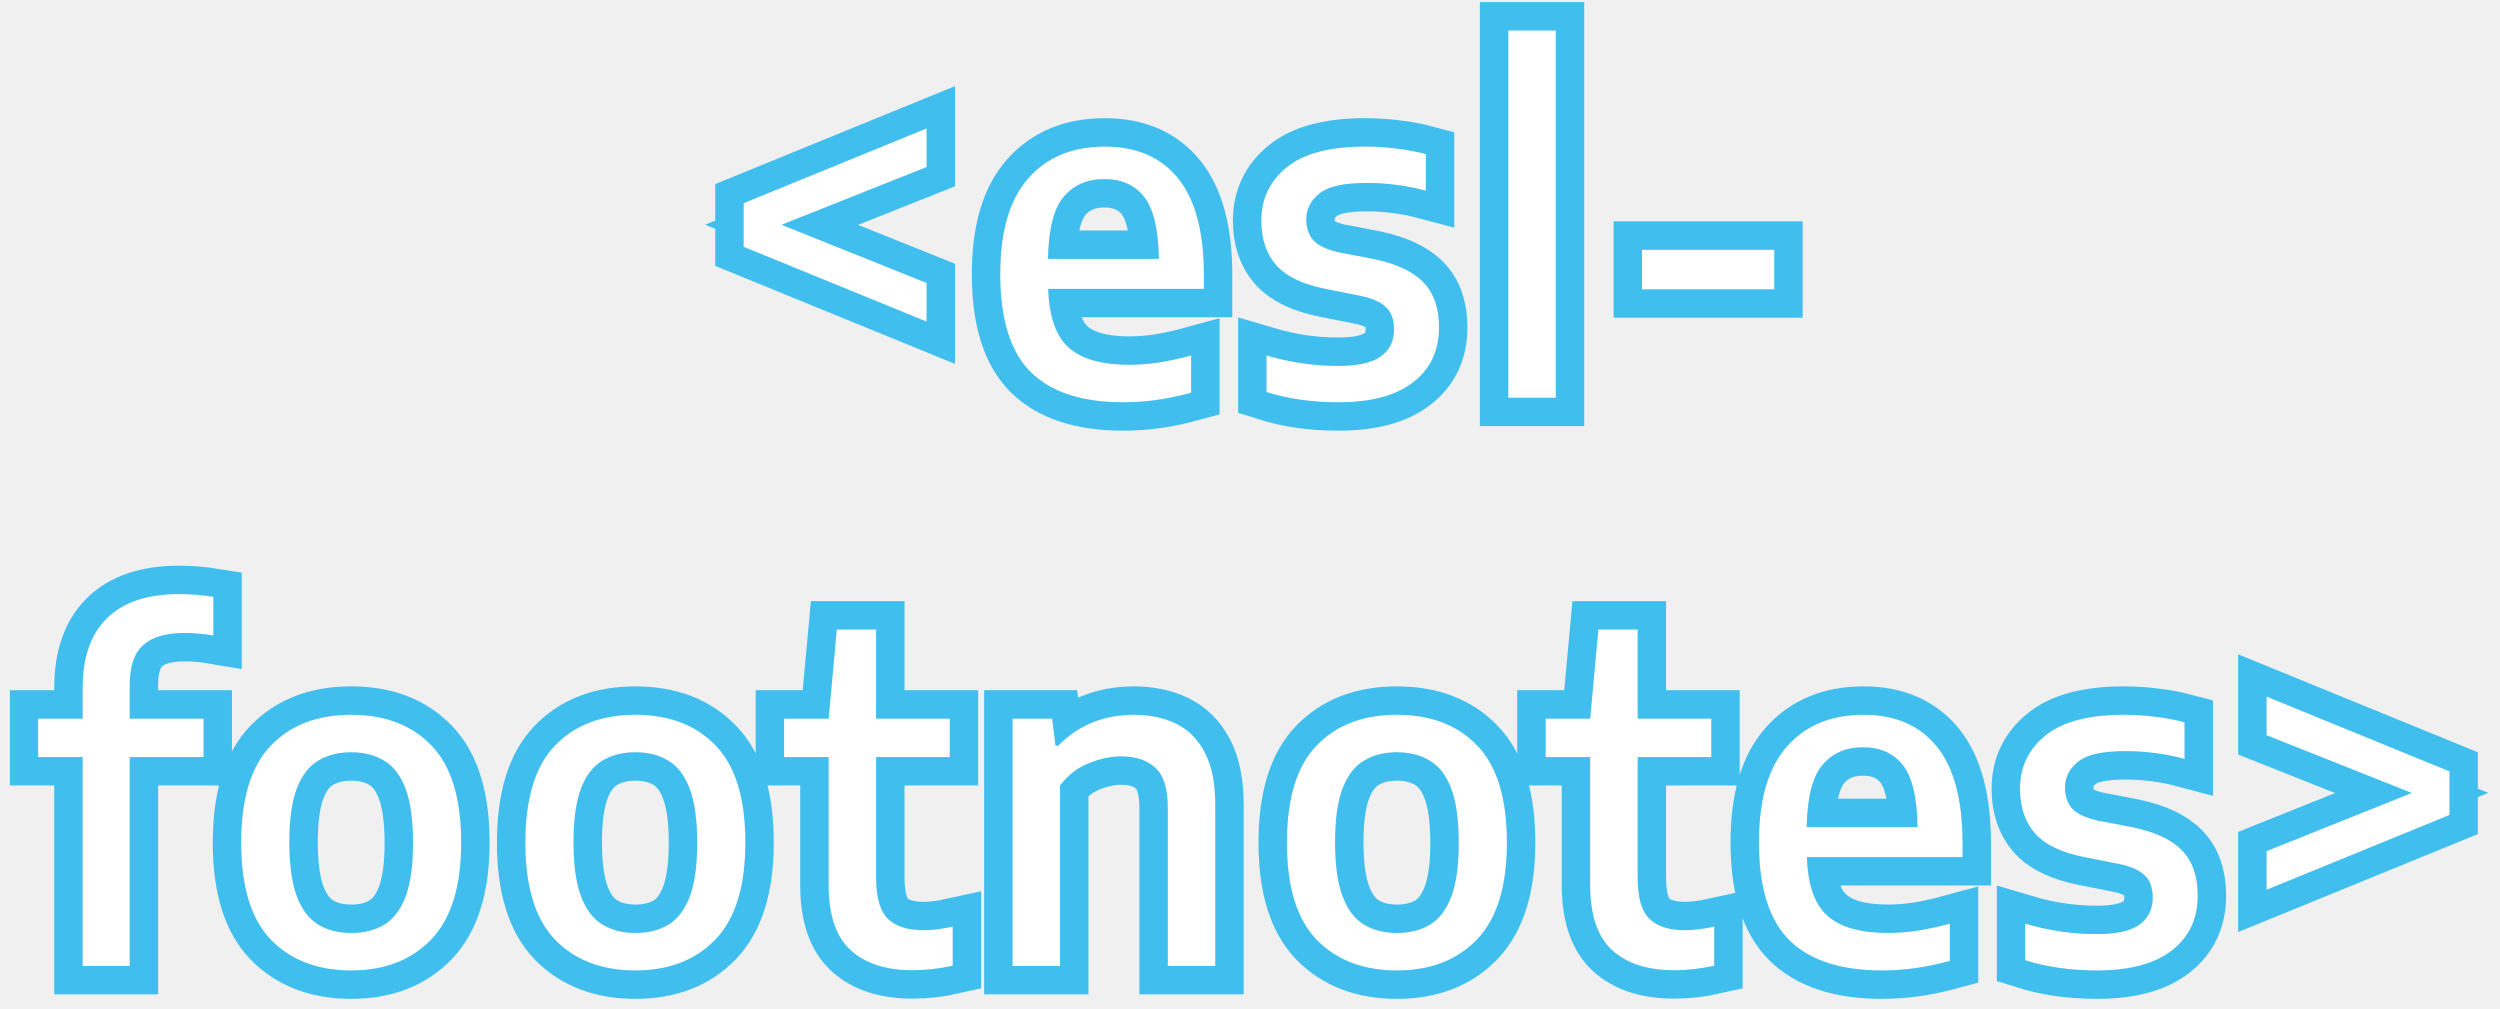
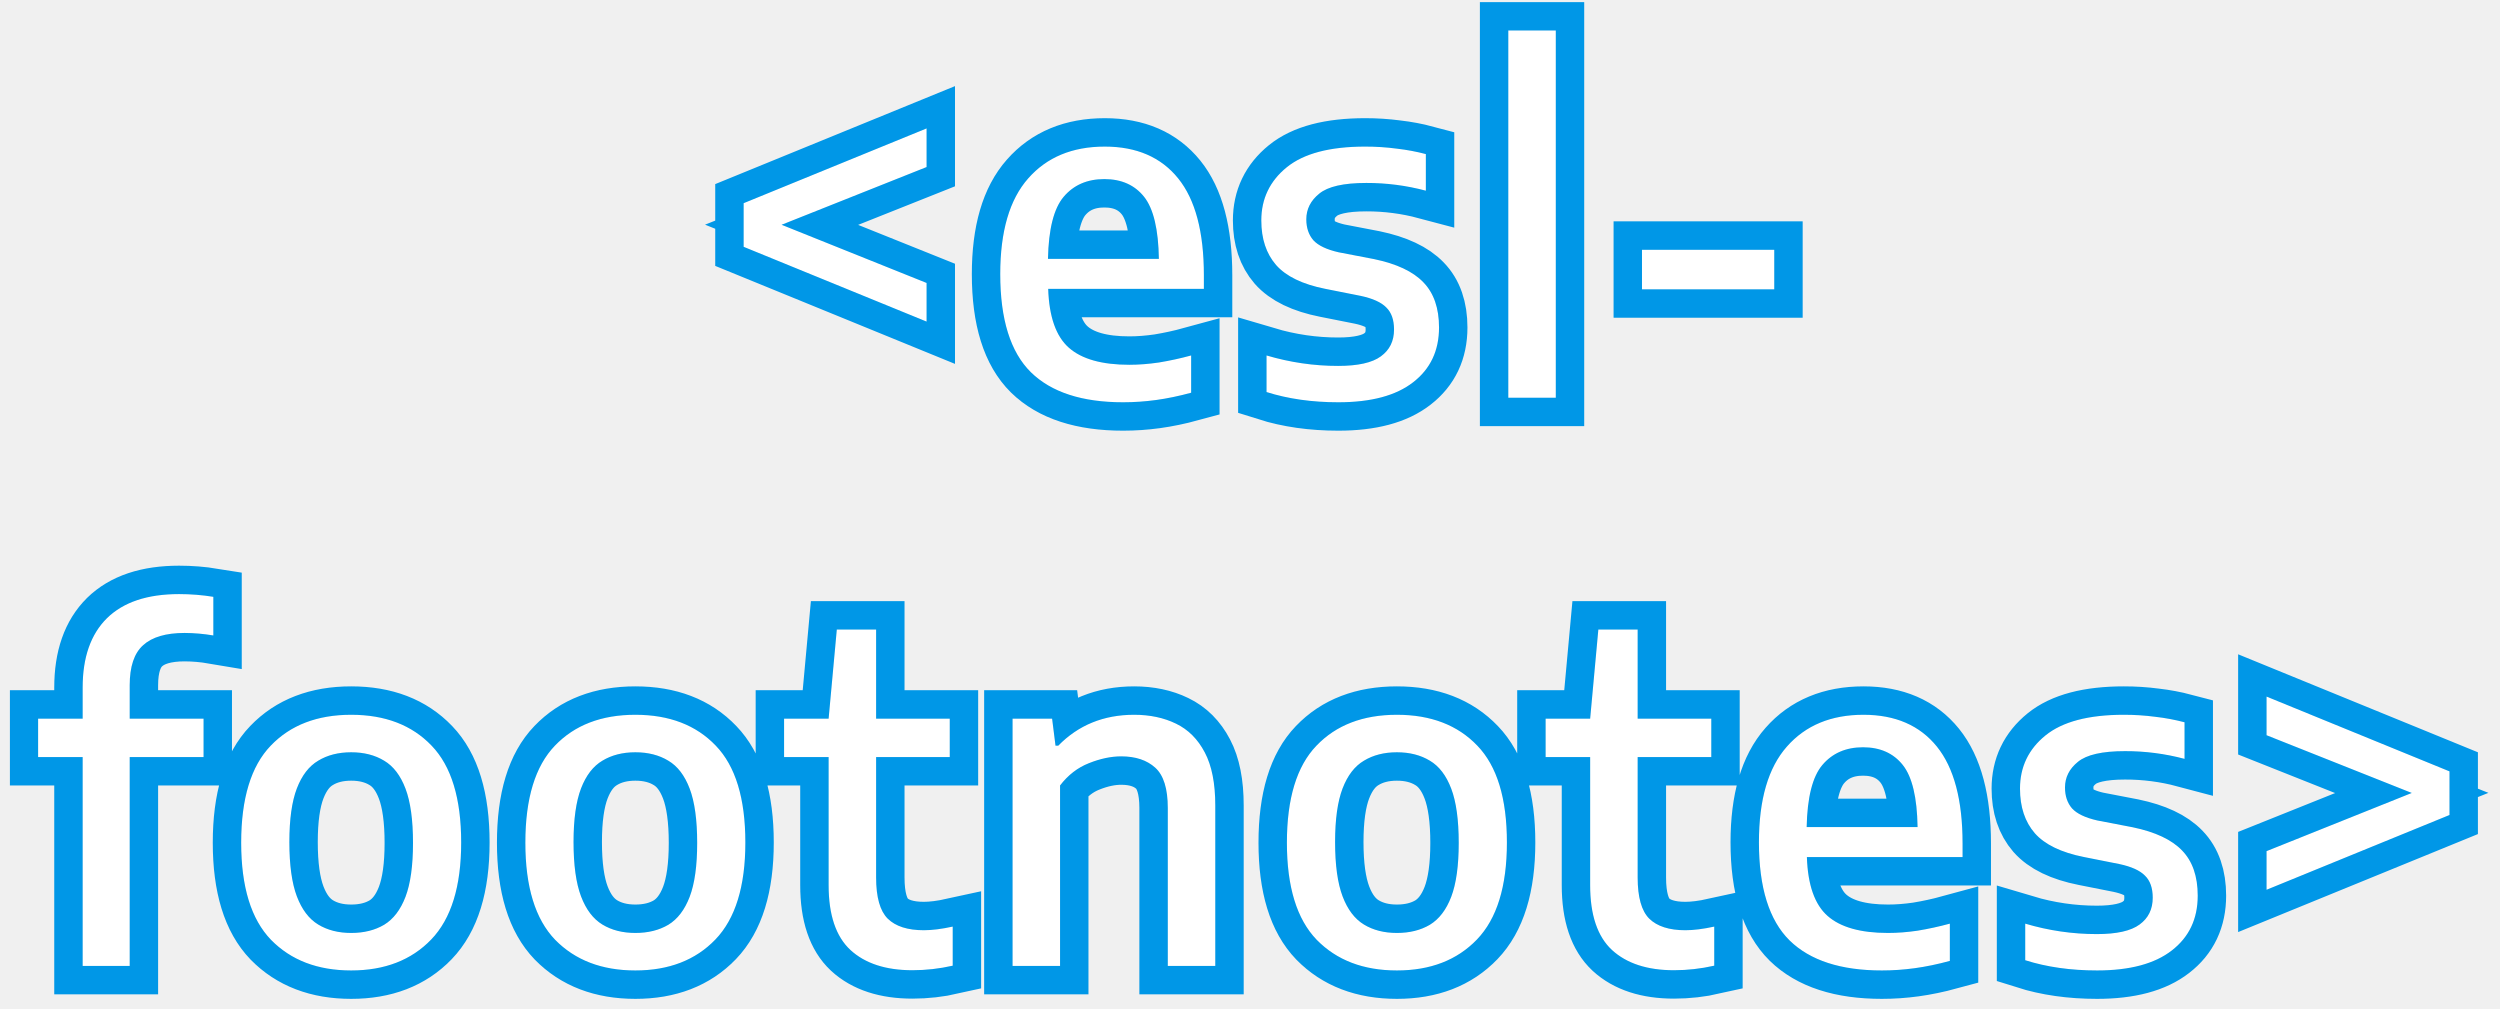
<svg xmlns="http://www.w3.org/2000/svg" width="176" height="71" fill="none">
  <mask id="path-1-outside-1_42:123" width="175" height="71" x=".683" y=".144" fill="#000" maskUnits="userSpaceOnUse">
    <path fill="#fff" d="M.683.144h175v71h-175z" />
    <path d="m65.232 22.64-12.88-5.264v-3.072l12.88-5.264v2.72l-10.208 4.064 10.208 4.096v2.72Zm13.841 5.68c-2.891 0-5.056-.704-6.496-2.112-1.44-1.419-2.16-3.723-2.16-6.912 0-3.008.656-5.253 1.968-6.736 1.312-1.493 3.109-2.24 5.392-2.24 2.24 0 3.962.747 5.168 2.24 1.205 1.493 1.808 3.765 1.808 6.816v.96h-10.96c.064 1.963.549 3.344 1.456 4.144.906.8 2.325 1.2 4.256 1.2.66 0 1.354-.053 2.08-.16a22.493 22.493 0 0 0 2.272-.496v2.624c-.864.235-1.686.405-2.464.512-.78.107-1.552.16-2.32.16Zm-1.328-15.712c-1.206 0-2.16.416-2.864 1.248-.694.821-1.062 2.277-1.104 4.368h7.808c-.032-2.08-.38-3.536-1.04-4.368-.662-.832-1.595-1.248-2.8-1.248ZM94.22 28.32c-1.856 0-3.542-.24-5.056-.72v-2.576c1.653.49 3.333.736 5.04.736 1.397 0 2.4-.224 3.008-.672.618-.448.928-1.077.928-1.888 0-.683-.182-1.2-.544-1.552-.352-.363-.95-.635-1.792-.816l-2.496-.496c-1.611-.32-2.768-.88-3.472-1.68-.694-.8-1.04-1.845-1.04-3.136 0-1.525.597-2.773 1.792-3.744 1.194-.97 3.034-1.456 5.52-1.456a16.7 16.7 0 0 1 2.224.144c.725.085 1.408.213 2.048.384v2.576a16.143 16.143 0 0 0-4.192-.544c-1.6 0-2.704.25-3.312.752-.608.49-.912 1.093-.912 1.808 0 .597.165 1.088.496 1.472.34.373.933.656 1.776.848l2.496.48c1.589.33 2.746.875 3.472 1.632.736.757 1.104 1.819 1.104 3.184 0 1.632-.608 2.917-1.824 3.856-1.206.939-2.96 1.408-5.264 1.408Zm11.964-.32V2.144h3.344V28h-3.344Zm9.412-7.632v-2.784h9.312v2.784h-9.312ZM5.819 68V53.296H2.683v-2.704h3.136V48.4c0-2.123.57-3.75 1.712-4.88 1.152-1.13 2.843-1.696 5.072-1.696.821 0 1.627.064 2.416.192v2.72a12.48 12.48 0 0 0-2.016-.176c-1.323 0-2.299.288-2.928.864-.63.565-.944 1.504-.944 2.816v2.352h5.2v2.704h-5.2V68H5.819Zm18.904.32c-2.357 0-4.24-.72-5.648-2.16-1.397-1.45-2.096-3.728-2.096-6.832 0-3.115.693-5.392 2.08-6.832 1.387-1.45 3.275-2.176 5.664-2.176 2.39 0 4.277.725 5.664 2.176 1.387 1.44 2.08 3.712 2.08 6.816 0 3.093-.704 5.37-2.112 6.832-1.397 1.45-3.275 2.176-5.632 2.176Zm0-2.64c.896 0 1.67-.192 2.32-.576.65-.395 1.152-1.05 1.504-1.968.352-.928.528-2.192.528-3.792 0-1.621-.176-2.896-.528-3.824-.352-.928-.853-1.584-1.504-1.968-.65-.395-1.424-.592-2.32-.592-.896 0-1.67.197-2.32.592-.65.384-1.152 1.035-1.504 1.952-.352.917-.528 2.176-.528 3.776 0 1.621.176 2.896.528 3.824.352.928.853 1.59 1.504 1.984.65.395 1.424.592 2.32.592Zm20.007 2.64c-2.358 0-4.24-.72-5.649-2.16-1.397-1.45-2.096-3.728-2.096-6.832 0-3.115.694-5.392 2.08-6.832 1.387-1.45 3.275-2.176 5.664-2.176 2.39 0 4.278.725 5.664 2.176 1.387 1.44 2.08 3.712 2.08 6.816 0 3.093-.704 5.37-2.112 6.832-1.397 1.45-3.274 2.176-5.632 2.176Zm0-2.64c.895 0 1.669-.192 2.32-.576.65-.395 1.151-1.05 1.503-1.968.352-.928.528-2.192.528-3.792 0-1.621-.176-2.896-.528-3.824-.352-.928-.853-1.584-1.504-1.968-.65-.395-1.424-.592-2.32-.592-.896 0-1.669.197-2.32.592-.65.384-1.152 1.035-1.504 1.952-.352.917-.528 2.176-.528 3.776 0 1.621.176 2.896.528 3.824.352.928.854 1.59 1.504 1.984.651.395 1.424.592 2.32.592Zm19.509 2.624c-1.878 0-3.334-.475-4.368-1.424-1.024-.95-1.536-2.47-1.536-4.56v-9.024h-3.136v-2.704h3.136l.576-6.272h2.768v6.272h5.184v2.704h-5.184v8.48c0 1.387.272 2.352.816 2.896.554.544 1.402.816 2.544.816.576 0 1.253-.085 2.032-.256v2.752c-.939.213-1.883.32-2.832.32ZM71.284 68V50.592h2.784l.24 1.904h.192c1.419-1.45 3.2-2.176 5.344-2.176 1.11 0 2.09.208 2.944.624.864.416 1.541 1.093 2.032 2.032.49.928.736 2.17.736 3.728V68h-3.344V56.88c0-1.355-.293-2.299-.88-2.832-.587-.533-1.387-.8-2.4-.8-.715 0-1.472.16-2.272.48-.79.31-1.467.832-2.032 1.568V68h-3.344Zm27.058.32c-2.358 0-4.24-.72-5.648-2.16-1.398-1.45-2.096-3.728-2.096-6.832 0-3.115.693-5.392 2.08-6.832 1.386-1.45 3.275-2.176 5.664-2.176s4.277.725 5.664 2.176c1.387 1.44 2.08 3.712 2.08 6.816 0 3.093-.704 5.37-2.112 6.832-1.397 1.45-3.275 2.176-5.632 2.176Zm0-2.64c.896 0 1.669-.192 2.32-.576.651-.395 1.152-1.05 1.504-1.968.352-.928.528-2.192.528-3.792 0-1.621-.176-2.896-.528-3.824-.352-.928-.853-1.584-1.504-1.968-.651-.395-1.424-.592-2.32-.592-.896 0-1.67.197-2.32.592-.65.384-1.152 1.035-1.504 1.952-.352.917-.528 2.176-.528 3.776 0 1.621.176 2.896.528 3.824.352.928.853 1.59 1.504 1.984.65.395 1.424.592 2.32.592Zm19.509 2.624c-1.877 0-3.333-.475-4.368-1.424-1.024-.95-1.536-2.47-1.536-4.56v-9.024h-3.136v-2.704h3.136l.576-6.272h2.768v6.272h5.184v2.704h-5.184v8.48c0 1.387.272 2.352.816 2.896.555.544 1.403.816 2.544.816.576 0 1.253-.085 2.032-.256v2.752c-.939.213-1.883.32-2.832.32Zm14.634.016c-2.891 0-5.056-.704-6.496-2.112-1.44-1.419-2.16-3.723-2.16-6.912 0-3.008.656-5.253 1.968-6.736 1.312-1.493 3.109-2.24 5.392-2.24 2.24 0 3.963.747 5.168 2.24 1.205 1.493 1.808 3.765 1.808 6.816v.96h-10.96c.064 1.963.549 3.344 1.456 4.144.907.8 2.325 1.2 4.256 1.2.661 0 1.355-.053 2.08-.16a22.493 22.493 0 0 0 2.272-.496v2.624c-.864.235-1.685.405-2.464.512-.779.107-1.552.16-2.32.16Zm-1.328-15.712c-1.205 0-2.16.416-2.864 1.248-.693.821-1.061 2.277-1.104 4.368h7.808c-.032-2.08-.379-3.536-1.04-4.368-.661-.832-1.595-1.248-2.8-1.248Zm16.475 15.712c-1.856 0-3.541-.24-5.056-.72v-2.576a17.62 17.62 0 0 0 5.04.736c1.397 0 2.4-.224 3.008-.672.619-.448.928-1.077.928-1.888 0-.683-.181-1.2-.544-1.552-.352-.363-.949-.635-1.792-.816l-2.496-.496c-1.611-.32-2.768-.88-3.472-1.68-.693-.8-1.04-1.845-1.04-3.136 0-1.525.597-2.773 1.792-3.744 1.195-.97 3.035-1.456 5.52-1.456a16.7 16.7 0 0 1 2.224.144 14.54 14.54 0 0 1 2.048.384v2.576a16.14 16.14 0 0 0-4.192-.544c-1.6 0-2.704.25-3.312.752-.608.49-.912 1.093-.912 1.808 0 .597.165 1.088.496 1.472.341.373.933.656 1.776.848l2.496.48c1.589.33 2.747.875 3.472 1.632.736.757 1.104 1.819 1.104 3.184 0 1.632-.608 2.917-1.824 3.856-1.205.939-2.96 1.408-5.264 1.408Zm11.933-5.68v-2.72l10.224-4.096-10.224-4.064v-2.72l12.88 5.264v3.072l-12.88 5.264Z" />
  </mask>
  <path fill="#fff" d="m65.232 22.64-12.88-5.264v-3.072l12.88-5.264v2.72l-10.208 4.064 10.208 4.096v2.72Zm13.841 5.68c-2.891 0-5.056-.704-6.496-2.112-1.44-1.419-2.16-3.723-2.16-6.912 0-3.008.656-5.253 1.968-6.736 1.312-1.493 3.109-2.24 5.392-2.24 2.24 0 3.962.747 5.168 2.24 1.205 1.493 1.808 3.765 1.808 6.816v.96h-10.96c.064 1.963.549 3.344 1.456 4.144.906.8 2.325 1.2 4.256 1.2.66 0 1.354-.053 2.08-.16a22.493 22.493 0 0 0 2.272-.496v2.624c-.864.235-1.686.405-2.464.512-.78.107-1.552.16-2.32.16Zm-1.328-15.712c-1.206 0-2.16.416-2.864 1.248-.694.821-1.062 2.277-1.104 4.368h7.808c-.032-2.08-.38-3.536-1.04-4.368-.662-.832-1.595-1.248-2.8-1.248ZM94.22 28.32c-1.856 0-3.542-.24-5.056-.72v-2.576c1.653.49 3.333.736 5.04.736 1.397 0 2.4-.224 3.008-.672.618-.448.928-1.077.928-1.888 0-.683-.182-1.2-.544-1.552-.352-.363-.95-.635-1.792-.816l-2.496-.496c-1.611-.32-2.768-.88-3.472-1.68-.694-.8-1.04-1.845-1.04-3.136 0-1.525.597-2.773 1.792-3.744 1.194-.97 3.034-1.456 5.52-1.456a16.7 16.7 0 0 1 2.224.144c.725.085 1.408.213 2.048.384v2.576a16.143 16.143 0 0 0-4.192-.544c-1.6 0-2.704.25-3.312.752-.608.49-.912 1.093-.912 1.808 0 .597.165 1.088.496 1.472.34.373.933.656 1.776.848l2.496.48c1.589.33 2.746.875 3.472 1.632.736.757 1.104 1.819 1.104 3.184 0 1.632-.608 2.917-1.824 3.856-1.206.939-2.96 1.408-5.264 1.408Zm11.964-.32V2.144h3.344V28h-3.344Zm9.412-7.632v-2.784h9.312v2.784h-9.312ZM5.819 68V53.296H2.683v-2.704h3.136V48.4c0-2.123.57-3.75 1.712-4.88 1.152-1.13 2.843-1.696 5.072-1.696.821 0 1.627.064 2.416.192v2.72a12.48 12.48 0 0 0-2.016-.176c-1.323 0-2.299.288-2.928.864-.63.565-.944 1.504-.944 2.816v2.352h5.2v2.704h-5.2V68H5.819Zm18.904.32c-2.357 0-4.24-.72-5.648-2.16-1.397-1.45-2.096-3.728-2.096-6.832 0-3.115.693-5.392 2.08-6.832 1.387-1.45 3.275-2.176 5.664-2.176 2.39 0 4.277.725 5.664 2.176 1.387 1.44 2.08 3.712 2.08 6.816 0 3.093-.704 5.37-2.112 6.832-1.397 1.45-3.275 2.176-5.632 2.176Zm0-2.64c.896 0 1.67-.192 2.32-.576.65-.395 1.152-1.05 1.504-1.968.352-.928.528-2.192.528-3.792 0-1.621-.176-2.896-.528-3.824-.352-.928-.853-1.584-1.504-1.968-.65-.395-1.424-.592-2.32-.592-.896 0-1.67.197-2.32.592-.65.384-1.152 1.035-1.504 1.952-.352.917-.528 2.176-.528 3.776 0 1.621.176 2.896.528 3.824.352.928.853 1.59 1.504 1.984.65.395 1.424.592 2.32.592Zm20.007 2.64c-2.358 0-4.24-.72-5.649-2.16-1.397-1.45-2.096-3.728-2.096-6.832 0-3.115.694-5.392 2.08-6.832 1.387-1.45 3.275-2.176 5.664-2.176 2.39 0 4.278.725 5.664 2.176 1.387 1.44 2.08 3.712 2.08 6.816 0 3.093-.704 5.37-2.112 6.832-1.397 1.45-3.274 2.176-5.632 2.176Zm0-2.64c.895 0 1.669-.192 2.32-.576.65-.395 1.151-1.05 1.503-1.968.352-.928.528-2.192.528-3.792 0-1.621-.176-2.896-.528-3.824-.352-.928-.853-1.584-1.504-1.968-.65-.395-1.424-.592-2.32-.592-.896 0-1.669.197-2.32.592-.65.384-1.152 1.035-1.504 1.952-.352.917-.528 2.176-.528 3.776 0 1.621.176 2.896.528 3.824.352.928.854 1.59 1.504 1.984.651.395 1.424.592 2.32.592Zm19.509 2.624c-1.878 0-3.334-.475-4.368-1.424-1.024-.95-1.536-2.47-1.536-4.56v-9.024h-3.136v-2.704h3.136l.576-6.272h2.768v6.272h5.184v2.704h-5.184v8.48c0 1.387.272 2.352.816 2.896.554.544 1.402.816 2.544.816.576 0 1.253-.085 2.032-.256v2.752c-.939.213-1.883.32-2.832.32ZM71.284 68V50.592h2.784l.24 1.904h.192c1.419-1.45 3.2-2.176 5.344-2.176 1.11 0 2.09.208 2.944.624.864.416 1.541 1.093 2.032 2.032.49.928.736 2.17.736 3.728V68h-3.344V56.88c0-1.355-.293-2.299-.88-2.832-.587-.533-1.387-.8-2.4-.8-.715 0-1.472.16-2.272.48-.79.31-1.467.832-2.032 1.568V68h-3.344Zm27.058.32c-2.358 0-4.24-.72-5.648-2.16-1.398-1.45-2.096-3.728-2.096-6.832 0-3.115.693-5.392 2.08-6.832 1.386-1.45 3.275-2.176 5.664-2.176s4.277.725 5.664 2.176c1.387 1.44 2.08 3.712 2.08 6.816 0 3.093-.704 5.37-2.112 6.832-1.397 1.45-3.275 2.176-5.632 2.176Zm0-2.64c.896 0 1.669-.192 2.32-.576.651-.395 1.152-1.05 1.504-1.968.352-.928.528-2.192.528-3.792 0-1.621-.176-2.896-.528-3.824-.352-.928-.853-1.584-1.504-1.968-.651-.395-1.424-.592-2.32-.592-.896 0-1.67.197-2.32.592-.65.384-1.152 1.035-1.504 1.952-.352.917-.528 2.176-.528 3.776 0 1.621.176 2.896.528 3.824.352.928.853 1.59 1.504 1.984.65.395 1.424.592 2.32.592Zm19.509 2.624c-1.877 0-3.333-.475-4.368-1.424-1.024-.95-1.536-2.47-1.536-4.56v-9.024h-3.136v-2.704h3.136l.576-6.272h2.768v6.272h5.184v2.704h-5.184v8.48c0 1.387.272 2.352.816 2.896.555.544 1.403.816 2.544.816.576 0 1.253-.085 2.032-.256v2.752c-.939.213-1.883.32-2.832.32Zm14.634.016c-2.891 0-5.056-.704-6.496-2.112-1.44-1.419-2.16-3.723-2.16-6.912 0-3.008.656-5.253 1.968-6.736 1.312-1.493 3.109-2.24 5.392-2.24 2.24 0 3.963.747 5.168 2.24 1.205 1.493 1.808 3.765 1.808 6.816v.96h-10.96c.064 1.963.549 3.344 1.456 4.144.907.8 2.325 1.2 4.256 1.2.661 0 1.355-.053 2.08-.16a22.493 22.493 0 0 0 2.272-.496v2.624c-.864.235-1.685.405-2.464.512-.779.107-1.552.16-2.32.16Zm-1.328-15.712c-1.205 0-2.16.416-2.864 1.248-.693.821-1.061 2.277-1.104 4.368h7.808c-.032-2.08-.379-3.536-1.04-4.368-.661-.832-1.595-1.248-2.8-1.248Zm16.475 15.712c-1.856 0-3.541-.24-5.056-.72v-2.576a17.62 17.62 0 0 0 5.04.736c1.397 0 2.4-.224 3.008-.672.619-.448.928-1.077.928-1.888 0-.683-.181-1.2-.544-1.552-.352-.363-.949-.635-1.792-.816l-2.496-.496c-1.611-.32-2.768-.88-3.472-1.68-.693-.8-1.04-1.845-1.04-3.136 0-1.525.597-2.773 1.792-3.744 1.195-.97 3.035-1.456 5.52-1.456a16.7 16.7 0 0 1 2.224.144 14.54 14.54 0 0 1 2.048.384v2.576a16.14 16.14 0 0 0-4.192-.544c-1.6 0-2.704.25-3.312.752-.608.49-.912 1.093-.912 1.808 0 .597.165 1.088.496 1.472.341.373.933.656 1.776.848l2.496.48c1.589.33 2.747.875 3.472 1.632.736.757 1.104 1.819 1.104 3.184 0 1.632-.608 2.917-1.824 3.856-1.205.939-2.96 1.408-5.264 1.408Zm11.933-5.68v-2.72l10.224-4.096-10.224-4.064v-2.72l12.88 5.264v3.072l-12.88 5.264Z" />
-   <path stroke="#40BFEF" stroke-width="4" d="m65.232 22.64-12.88-5.264v-3.072l12.88-5.264v2.72l-10.208 4.064 10.208 4.096v2.72Zm13.841 5.68c-2.891 0-5.056-.704-6.496-2.112-1.44-1.419-2.16-3.723-2.16-6.912 0-3.008.656-5.253 1.968-6.736 1.312-1.493 3.109-2.24 5.392-2.24 2.24 0 3.962.747 5.168 2.24 1.205 1.493 1.808 3.765 1.808 6.816v.96h-10.96c.064 1.963.549 3.344 1.456 4.144.906.8 2.325 1.2 4.256 1.2.66 0 1.354-.053 2.08-.16a22.493 22.493 0 0 0 2.272-.496v2.624c-.864.235-1.686.405-2.464.512-.78.107-1.552.16-2.32.16Zm-1.328-15.712c-1.206 0-2.16.416-2.864 1.248-.694.821-1.062 2.277-1.104 4.368h7.808c-.032-2.08-.38-3.536-1.04-4.368-.662-.832-1.595-1.248-2.8-1.248ZM94.22 28.32c-1.856 0-3.542-.24-5.056-.72v-2.576c1.653.49 3.333.736 5.04.736 1.397 0 2.4-.224 3.008-.672.618-.448.928-1.077.928-1.888 0-.683-.182-1.2-.544-1.552-.352-.363-.95-.635-1.792-.816l-2.496-.496c-1.611-.32-2.768-.88-3.472-1.68-.694-.8-1.04-1.845-1.04-3.136 0-1.525.597-2.773 1.792-3.744 1.194-.97 3.034-1.456 5.52-1.456a16.7 16.7 0 0 1 2.224.144c.725.085 1.408.213 2.048.384v2.576a16.143 16.143 0 0 0-4.192-.544c-1.6 0-2.704.25-3.312.752-.608.49-.912 1.093-.912 1.808 0 .597.165 1.088.496 1.472.34.373.933.656 1.776.848l2.496.48c1.589.33 2.746.875 3.472 1.632.736.757 1.104 1.819 1.104 3.184 0 1.632-.608 2.917-1.824 3.856-1.206.939-2.96 1.408-5.264 1.408Zm11.964-.32V2.144h3.344V28h-3.344Zm9.412-7.632v-2.784h9.312v2.784h-9.312ZM5.819 68V53.296H2.683v-2.704h3.136V48.4c0-2.123.57-3.75 1.712-4.88 1.152-1.13 2.843-1.696 5.072-1.696.821 0 1.627.064 2.416.192v2.72a12.48 12.48 0 0 0-2.016-.176c-1.323 0-2.299.288-2.928.864-.63.565-.944 1.504-.944 2.816v2.352h5.2v2.704h-5.2V68H5.819Zm18.904.32c-2.357 0-4.24-.72-5.648-2.16-1.397-1.45-2.096-3.728-2.096-6.832 0-3.115.693-5.392 2.08-6.832 1.387-1.45 3.275-2.176 5.664-2.176 2.39 0 4.277.725 5.664 2.176 1.387 1.44 2.08 3.712 2.08 6.816 0 3.093-.704 5.37-2.112 6.832-1.397 1.45-3.275 2.176-5.632 2.176Zm0-2.64c.896 0 1.67-.192 2.32-.576.65-.395 1.152-1.05 1.504-1.968.352-.928.528-2.192.528-3.792 0-1.621-.176-2.896-.528-3.824-.352-.928-.853-1.584-1.504-1.968-.65-.395-1.424-.592-2.32-.592-.896 0-1.67.197-2.32.592-.65.384-1.152 1.035-1.504 1.952-.352.917-.528 2.176-.528 3.776 0 1.621.176 2.896.528 3.824.352.928.853 1.59 1.504 1.984.65.395 1.424.592 2.32.592Zm20.007 2.64c-2.358 0-4.24-.72-5.649-2.16-1.397-1.45-2.096-3.728-2.096-6.832 0-3.115.694-5.392 2.08-6.832 1.387-1.45 3.275-2.176 5.664-2.176 2.39 0 4.278.725 5.664 2.176 1.387 1.44 2.08 3.712 2.08 6.816 0 3.093-.704 5.37-2.112 6.832-1.397 1.45-3.274 2.176-5.632 2.176Zm0-2.64c.895 0 1.669-.192 2.32-.576.65-.395 1.151-1.05 1.503-1.968.352-.928.528-2.192.528-3.792 0-1.621-.176-2.896-.528-3.824-.352-.928-.853-1.584-1.504-1.968-.65-.395-1.424-.592-2.32-.592-.896 0-1.669.197-2.32.592-.65.384-1.152 1.035-1.504 1.952-.352.917-.528 2.176-.528 3.776 0 1.621.176 2.896.528 3.824.352.928.854 1.59 1.504 1.984.651.395 1.424.592 2.32.592Zm19.509 2.624c-1.878 0-3.334-.475-4.368-1.424-1.024-.95-1.536-2.47-1.536-4.56v-9.024h-3.136v-2.704h3.136l.576-6.272h2.768v6.272h5.184v2.704h-5.184v8.48c0 1.387.272 2.352.816 2.896.554.544 1.402.816 2.544.816.576 0 1.253-.085 2.032-.256v2.752c-.939.213-1.883.32-2.832.32ZM71.284 68V50.592h2.784l.24 1.904h.192c1.419-1.45 3.2-2.176 5.344-2.176 1.11 0 2.09.208 2.944.624.864.416 1.541 1.093 2.032 2.032.49.928.736 2.17.736 3.728V68h-3.344V56.88c0-1.355-.293-2.299-.88-2.832-.587-.533-1.387-.8-2.4-.8-.715 0-1.472.16-2.272.48-.79.31-1.467.832-2.032 1.568V68h-3.344Zm27.058.32c-2.358 0-4.24-.72-5.648-2.16-1.398-1.45-2.096-3.728-2.096-6.832 0-3.115.693-5.392 2.08-6.832 1.386-1.45 3.275-2.176 5.664-2.176s4.277.725 5.664 2.176c1.387 1.44 2.08 3.712 2.08 6.816 0 3.093-.704 5.37-2.112 6.832-1.397 1.45-3.275 2.176-5.632 2.176Zm0-2.64c.896 0 1.669-.192 2.32-.576.651-.395 1.152-1.05 1.504-1.968.352-.928.528-2.192.528-3.792 0-1.621-.176-2.896-.528-3.824-.352-.928-.853-1.584-1.504-1.968-.651-.395-1.424-.592-2.32-.592-.896 0-1.67.197-2.32.592-.65.384-1.152 1.035-1.504 1.952-.352.917-.528 2.176-.528 3.776 0 1.621.176 2.896.528 3.824.352.928.853 1.59 1.504 1.984.65.395 1.424.592 2.32.592Zm19.509 2.624c-1.877 0-3.333-.475-4.368-1.424-1.024-.95-1.536-2.47-1.536-4.56v-9.024h-3.136v-2.704h3.136l.576-6.272h2.768v6.272h5.184v2.704h-5.184v8.48c0 1.387.272 2.352.816 2.896.555.544 1.403.816 2.544.816.576 0 1.253-.085 2.032-.256v2.752c-.939.213-1.883.32-2.832.32Zm14.634.016c-2.891 0-5.056-.704-6.496-2.112-1.44-1.419-2.16-3.723-2.16-6.912 0-3.008.656-5.253 1.968-6.736 1.312-1.493 3.109-2.24 5.392-2.24 2.24 0 3.963.747 5.168 2.24 1.205 1.493 1.808 3.765 1.808 6.816v.96h-10.96c.064 1.963.549 3.344 1.456 4.144.907.8 2.325 1.2 4.256 1.2.661 0 1.355-.053 2.08-.16a22.493 22.493 0 0 0 2.272-.496v2.624c-.864.235-1.685.405-2.464.512-.779.107-1.552.16-2.32.16Zm-1.328-15.712c-1.205 0-2.16.416-2.864 1.248-.693.821-1.061 2.277-1.104 4.368h7.808c-.032-2.08-.379-3.536-1.04-4.368-.661-.832-1.595-1.248-2.8-1.248Zm16.475 15.712c-1.856 0-3.541-.24-5.056-.72v-2.576a17.62 17.62 0 0 0 5.04.736c1.397 0 2.4-.224 3.008-.672.619-.448.928-1.077.928-1.888 0-.683-.181-1.2-.544-1.552-.352-.363-.949-.635-1.792-.816l-2.496-.496c-1.611-.32-2.768-.88-3.472-1.68-.693-.8-1.04-1.845-1.04-3.136 0-1.525.597-2.773 1.792-3.744 1.195-.97 3.035-1.456 5.52-1.456a16.7 16.7 0 0 1 2.224.144 14.54 14.54 0 0 1 2.048.384v2.576a16.14 16.14 0 0 0-4.192-.544c-1.6 0-2.704.25-3.312.752-.608.49-.912 1.093-.912 1.808 0 .597.165 1.088.496 1.472.341.373.933.656 1.776.848l2.496.48c1.589.33 2.747.875 3.472 1.632.736.757 1.104 1.819 1.104 3.184 0 1.632-.608 2.917-1.824 3.856-1.205.939-2.96 1.408-5.264 1.408Zm11.933-5.68v-2.72l10.224-4.096-10.224-4.064v-2.72l12.88 5.264v3.072l-12.88 5.264Z" mask="url(#path-1-outside-1_42:123)" />
+   <path stroke="#0097E7" stroke-width="4" d="m65.232 22.64-12.88-5.264v-3.072l12.88-5.264v2.72l-10.208 4.064 10.208 4.096v2.72Zm13.841 5.68c-2.891 0-5.056-.704-6.496-2.112-1.44-1.419-2.16-3.723-2.16-6.912 0-3.008.656-5.253 1.968-6.736 1.312-1.493 3.109-2.24 5.392-2.24 2.24 0 3.962.747 5.168 2.24 1.205 1.493 1.808 3.765 1.808 6.816v.96h-10.96c.064 1.963.549 3.344 1.456 4.144.906.8 2.325 1.2 4.256 1.2.66 0 1.354-.053 2.08-.16a22.493 22.493 0 0 0 2.272-.496v2.624c-.864.235-1.686.405-2.464.512-.78.107-1.552.16-2.32.16Zm-1.328-15.712c-1.206 0-2.16.416-2.864 1.248-.694.821-1.062 2.277-1.104 4.368h7.808c-.032-2.08-.38-3.536-1.04-4.368-.662-.832-1.595-1.248-2.8-1.248ZM94.22 28.32c-1.856 0-3.542-.24-5.056-.72v-2.576c1.653.49 3.333.736 5.04.736 1.397 0 2.4-.224 3.008-.672.618-.448.928-1.077.928-1.888 0-.683-.182-1.2-.544-1.552-.352-.363-.95-.635-1.792-.816l-2.496-.496c-1.611-.32-2.768-.88-3.472-1.68-.694-.8-1.04-1.845-1.04-3.136 0-1.525.597-2.773 1.792-3.744 1.194-.97 3.034-1.456 5.52-1.456a16.7 16.7 0 0 1 2.224.144c.725.085 1.408.213 2.048.384v2.576a16.143 16.143 0 0 0-4.192-.544c-1.6 0-2.704.25-3.312.752-.608.49-.912 1.093-.912 1.808 0 .597.165 1.088.496 1.472.34.373.933.656 1.776.848l2.496.48c1.589.33 2.746.875 3.472 1.632.736.757 1.104 1.819 1.104 3.184 0 1.632-.608 2.917-1.824 3.856-1.206.939-2.96 1.408-5.264 1.408Zm11.964-.32V2.144h3.344V28h-3.344Zm9.412-7.632v-2.784h9.312v2.784h-9.312ZM5.819 68V53.296H2.683v-2.704h3.136V48.4c0-2.123.57-3.75 1.712-4.88 1.152-1.13 2.843-1.696 5.072-1.696.821 0 1.627.064 2.416.192v2.72a12.48 12.48 0 0 0-2.016-.176c-1.323 0-2.299.288-2.928.864-.63.565-.944 1.504-.944 2.816v2.352h5.2v2.704h-5.2V68H5.819Zm18.904.32c-2.357 0-4.24-.72-5.648-2.16-1.397-1.45-2.096-3.728-2.096-6.832 0-3.115.693-5.392 2.08-6.832 1.387-1.45 3.275-2.176 5.664-2.176 2.39 0 4.277.725 5.664 2.176 1.387 1.44 2.08 3.712 2.08 6.816 0 3.093-.704 5.37-2.112 6.832-1.397 1.45-3.275 2.176-5.632 2.176Zm0-2.64c.896 0 1.67-.192 2.32-.576.65-.395 1.152-1.05 1.504-1.968.352-.928.528-2.192.528-3.792 0-1.621-.176-2.896-.528-3.824-.352-.928-.853-1.584-1.504-1.968-.65-.395-1.424-.592-2.32-.592-.896 0-1.67.197-2.32.592-.65.384-1.152 1.035-1.504 1.952-.352.917-.528 2.176-.528 3.776 0 1.621.176 2.896.528 3.824.352.928.853 1.59 1.504 1.984.65.395 1.424.592 2.32.592Zm20.007 2.64c-2.358 0-4.24-.72-5.649-2.16-1.397-1.45-2.096-3.728-2.096-6.832 0-3.115.694-5.392 2.08-6.832 1.387-1.45 3.275-2.176 5.664-2.176 2.39 0 4.278.725 5.664 2.176 1.387 1.44 2.08 3.712 2.08 6.816 0 3.093-.704 5.37-2.112 6.832-1.397 1.45-3.274 2.176-5.632 2.176Zm0-2.64c.895 0 1.669-.192 2.32-.576.65-.395 1.151-1.05 1.503-1.968.352-.928.528-2.192.528-3.792 0-1.621-.176-2.896-.528-3.824-.352-.928-.853-1.584-1.504-1.968-.65-.395-1.424-.592-2.32-.592-.896 0-1.669.197-2.32.592-.65.384-1.152 1.035-1.504 1.952-.352.917-.528 2.176-.528 3.776 0 1.621.176 2.896.528 3.824.352.928.854 1.59 1.504 1.984.651.395 1.424.592 2.32.592Zm19.509 2.624c-1.878 0-3.334-.475-4.368-1.424-1.024-.95-1.536-2.47-1.536-4.56v-9.024h-3.136v-2.704h3.136l.576-6.272h2.768v6.272h5.184v2.704h-5.184v8.48c0 1.387.272 2.352.816 2.896.554.544 1.402.816 2.544.816.576 0 1.253-.085 2.032-.256v2.752c-.939.213-1.883.32-2.832.32ZM71.284 68V50.592h2.784l.24 1.904h.192c1.419-1.45 3.2-2.176 5.344-2.176 1.11 0 2.09.208 2.944.624.864.416 1.541 1.093 2.032 2.032.49.928.736 2.17.736 3.728V68h-3.344V56.88c0-1.355-.293-2.299-.88-2.832-.587-.533-1.387-.8-2.4-.8-.715 0-1.472.16-2.272.48-.79.31-1.467.832-2.032 1.568V68h-3.344Zm27.058.32c-2.358 0-4.24-.72-5.648-2.16-1.398-1.45-2.096-3.728-2.096-6.832 0-3.115.693-5.392 2.08-6.832 1.386-1.45 3.275-2.176 5.664-2.176s4.277.725 5.664 2.176c1.387 1.44 2.08 3.712 2.08 6.816 0 3.093-.704 5.37-2.112 6.832-1.397 1.45-3.275 2.176-5.632 2.176Zm0-2.64c.896 0 1.669-.192 2.32-.576.651-.395 1.152-1.05 1.504-1.968.352-.928.528-2.192.528-3.792 0-1.621-.176-2.896-.528-3.824-.352-.928-.853-1.584-1.504-1.968-.651-.395-1.424-.592-2.32-.592-.896 0-1.67.197-2.32.592-.65.384-1.152 1.035-1.504 1.952-.352.917-.528 2.176-.528 3.776 0 1.621.176 2.896.528 3.824.352.928.853 1.59 1.504 1.984.65.395 1.424.592 2.32.592Zm19.509 2.624c-1.877 0-3.333-.475-4.368-1.424-1.024-.95-1.536-2.47-1.536-4.56v-9.024h-3.136v-2.704h3.136l.576-6.272h2.768v6.272h5.184v2.704h-5.184v8.48c0 1.387.272 2.352.816 2.896.555.544 1.403.816 2.544.816.576 0 1.253-.085 2.032-.256v2.752c-.939.213-1.883.32-2.832.32Zm14.634.016c-2.891 0-5.056-.704-6.496-2.112-1.44-1.419-2.16-3.723-2.16-6.912 0-3.008.656-5.253 1.968-6.736 1.312-1.493 3.109-2.24 5.392-2.24 2.24 0 3.963.747 5.168 2.24 1.205 1.493 1.808 3.765 1.808 6.816v.96h-10.96c.064 1.963.549 3.344 1.456 4.144.907.8 2.325 1.2 4.256 1.2.661 0 1.355-.053 2.08-.16a22.493 22.493 0 0 0 2.272-.496v2.624c-.864.235-1.685.405-2.464.512-.779.107-1.552.16-2.32.16Zm-1.328-15.712c-1.205 0-2.16.416-2.864 1.248-.693.821-1.061 2.277-1.104 4.368h7.808c-.032-2.08-.379-3.536-1.04-4.368-.661-.832-1.595-1.248-2.8-1.248Zm16.475 15.712c-1.856 0-3.541-.24-5.056-.72v-2.576a17.62 17.62 0 0 0 5.04.736c1.397 0 2.4-.224 3.008-.672.619-.448.928-1.077.928-1.888 0-.683-.181-1.2-.544-1.552-.352-.363-.949-.635-1.792-.816l-2.496-.496c-1.611-.32-2.768-.88-3.472-1.68-.693-.8-1.04-1.845-1.04-3.136 0-1.525.597-2.773 1.792-3.744 1.195-.97 3.035-1.456 5.52-1.456a16.7 16.7 0 0 1 2.224.144 14.54 14.54 0 0 1 2.048.384v2.576a16.14 16.14 0 0 0-4.192-.544c-1.6 0-2.704.25-3.312.752-.608.49-.912 1.093-.912 1.808 0 .597.165 1.088.496 1.472.341.373.933.656 1.776.848l2.496.48c1.589.33 2.747.875 3.472 1.632.736.757 1.104 1.819 1.104 3.184 0 1.632-.608 2.917-1.824 3.856-1.205.939-2.96 1.408-5.264 1.408Zm11.933-5.68v-2.72l10.224-4.096-10.224-4.064v-2.72l12.88 5.264v3.072l-12.88 5.264Z" mask="url(#path-1-outside-1_42:123)" />
</svg>
